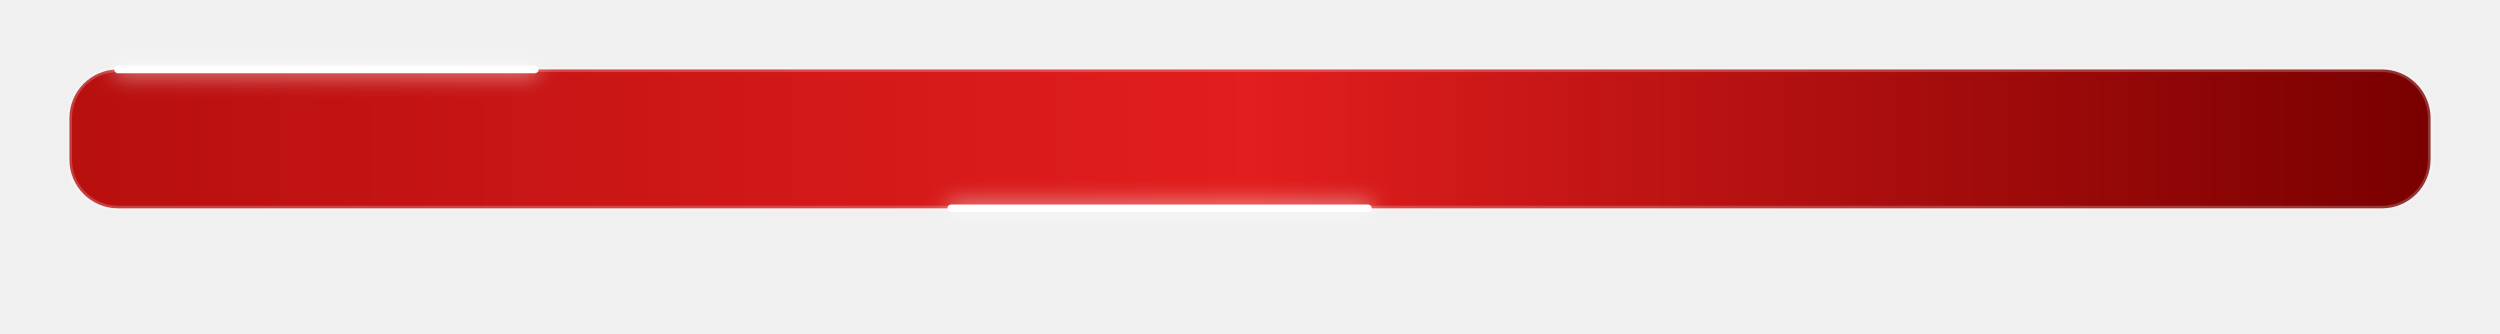
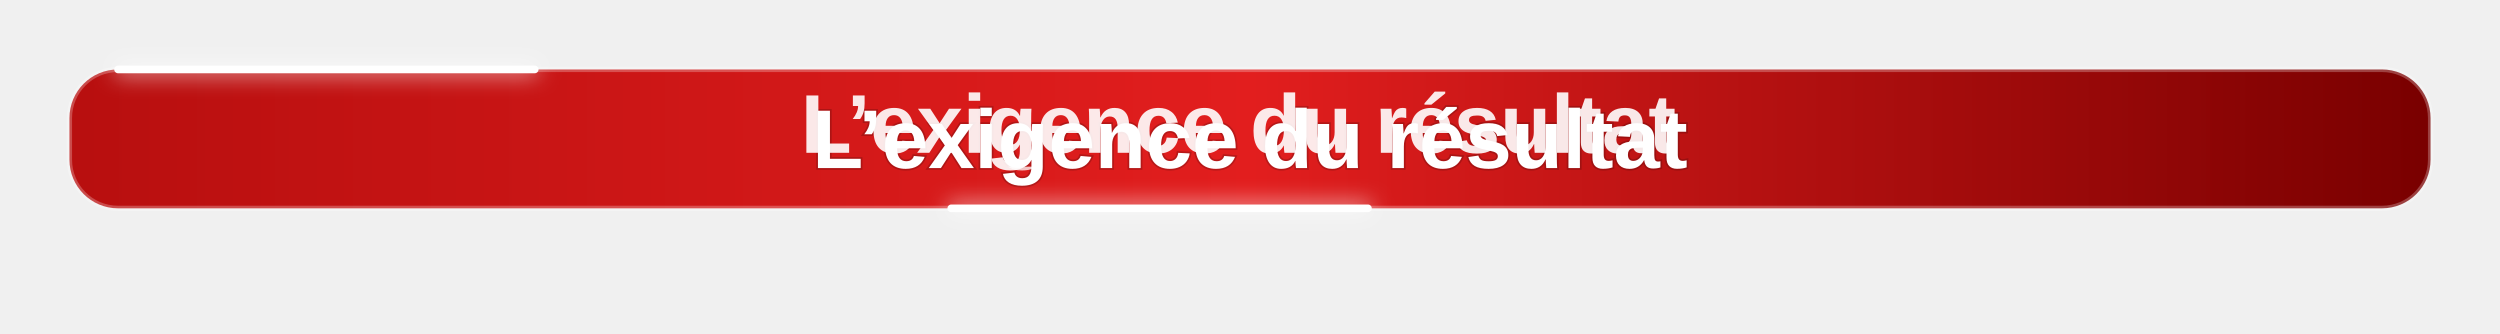
<svg xmlns="http://www.w3.org/2000/svg" width="720" height="96" viewBox="0 0 720 96" role="img" aria-label="L’exigence du résultat">
  <defs>
    <linearGradient id="g" x1="0%" y1="0%" x2="100%" y2="0%">
      <stop offset="0%" stop-color="#B80F0F" />
      <stop offset="50%" stop-color="#E21E1E" />
      <stop offset="100%" stop-color="#7A0000" />
    </linearGradient>
    <filter id="neon" x="-50%" y="-50%" width="200%" height="200%">
-       <feGaussianBlur in="SourceGraphic" stdDeviation="3" result="blur" />
+       <feGaussianBlur in="SourceGraphic" stdDeviation="3" result="b" />
      <feMerge>
-         <feMergeNode in="blur" />
+         <feMergeNode in="b" />
        <feMergeNode in="SourceGraphic" />
      </feMerge>
    </filter>
-     <mask id="revealMask">
-       <rect x="-340" y="-18" width="120" height="36" fill="#fff">
-         <animate attributeName="x" from="-340" to="340" dur="1.2s" fill="freeze" />
+     <clipPath id="sweep">
+       <rect x="-240" y="0" width="240" height="96">
+         <animate attributeName="x" values="-240;720" begin="2s; loop.end+2s" dur="1.5s" />
      </rect>
-       <rect x="-340" y="-18" width="680" height="36" fill="#fff" opacity="0">
-         <animate attributeName="opacity" begin="1.2s" dur="0.01s" to="1" fill="freeze" />
-       </rect>
-     </mask>
+     </clipPath>
  </defs>
  <rect x="20" y="20" width="680" height="40" rx="14" fill="url(#g)" />
-   <rect x="20" y="20" width="680" height="40" rx="14" fill="none" stroke="rgba(255,255,255,0.2)" stroke-width="1.5" />
+   <rect x="20" y="20" width="680" height="40" rx="14" fill="none" stroke="rgba(255,255,255,0.25)" stroke-width="1.5" />
  <rect x="20" y="20" width="680" height="40" rx="14" fill="none" stroke="#FFFFFF" stroke-width="2.2" stroke-linecap="round" pathLength="1000" stroke-dasharray="120 880" filter="url(#neon)">
    <animate attributeName="stroke-dashoffset" values="0;-1000" dur="6s" repeatCount="indefinite" />
  </rect>
+   <text x="360" y="40" dy=".35em" text-anchor="middle" fill="#FFFFFF" font-size="24" font-weight="700" font-family="Segoe UI, Arial, Helvetica, sans-serif" style="paint-order:stroke; stroke:#000; stroke-width:1; stroke-opacity:.18;">
+     L’exigence du résultat
+   </text>
  <g transform="translate(360,48)">
-     <text x="0" y="-4" text-anchor="middle" dominant-baseline="middle" fill="#FFFFFF" font-size="24" font-weight="700" style="paint-order:stroke; stroke:#000; stroke-width:1; stroke-opacity:.18;" mask="url(#revealMask)">
+     <text x="0" y="-4" text-anchor="middle" fill="#FFFFFF" font-size="24" font-weight="700" font-family="Segoe UI, Arial, Helvetica, sans-serif" style="opacity:.9;">
      L’exigence du résultat
- 
      
-       <animateTransform id="slide" attributeName="transform" type="translate" values="-380 0; 12 0; 0 0" keyTimes="0;0.8;1" dur="0.9s" begin="1.2s" calcMode="spline" keySplines="0.2 0.8 0.2 1; 0.2 0.8 0.2 1" fill="freeze" />
-       <animateTransform attributeName="transform" type="scale" values="1 1; 1.008 1.008; 1 1" dur="7s" begin="slide.end+0.2s" repeatCount="indefinite" additive="sum" />
-       <animate attributeName="opacity" values="1;0.96;1" dur="6s" begin="slide.end+0.2s" repeatCount="indefinite" />
+       <animateTransform id="loop" attributeName="transform" type="translate" values="-380 0; 0 0; 0 0; 380 0; -380 0" keyTimes="0;0.2;0.7;0.9;1" dur="15s" repeatCount="indefinite" calcMode="spline" keySplines="0.2 0.8 0.2 1; 0.2 0.8 0.2 1; 0.2 0.8 0.2 1; 0.2 0.8 0.2 1" />
+     </text>
+     <text x="0" y="-4" text-anchor="middle" fill="#FFFFFF" font-size="24" font-weight="700" font-family="Segoe UI, Arial, Helvetica, sans-serif" clip-path="url(#sweep)" style="opacity:.75;">
+       L’exigence du résultat
    </text>
  </g>
</svg>
